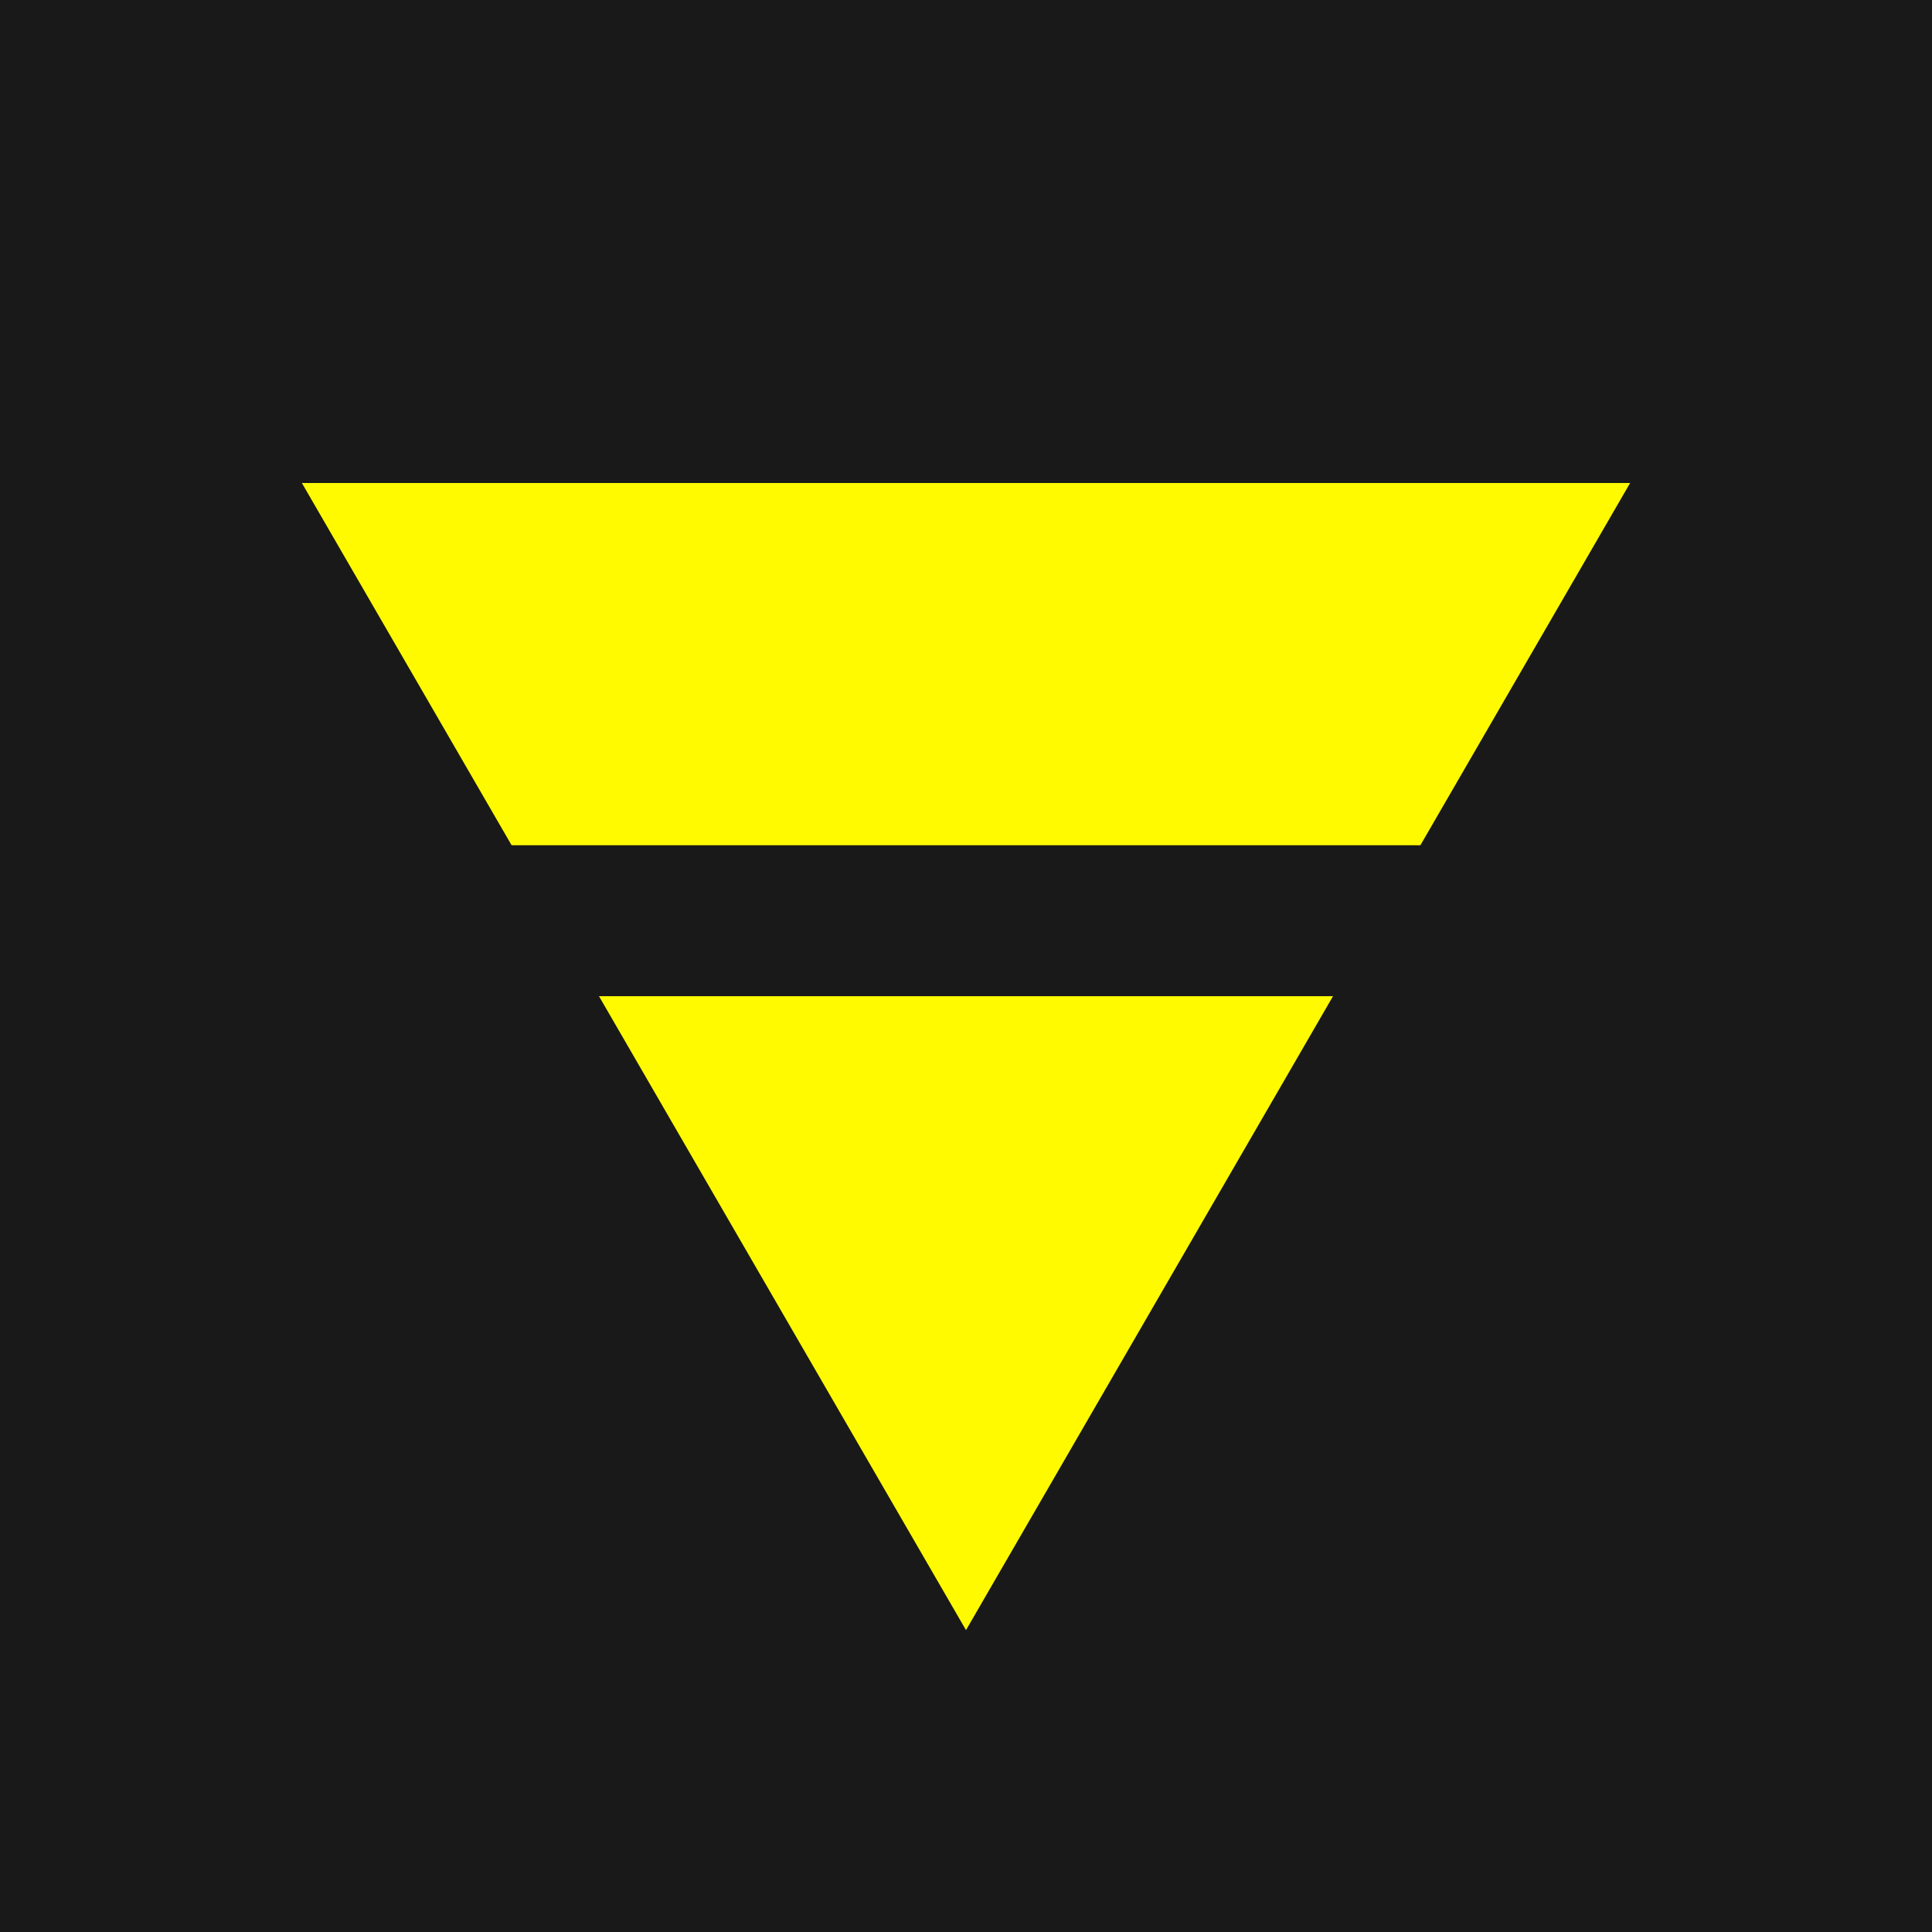
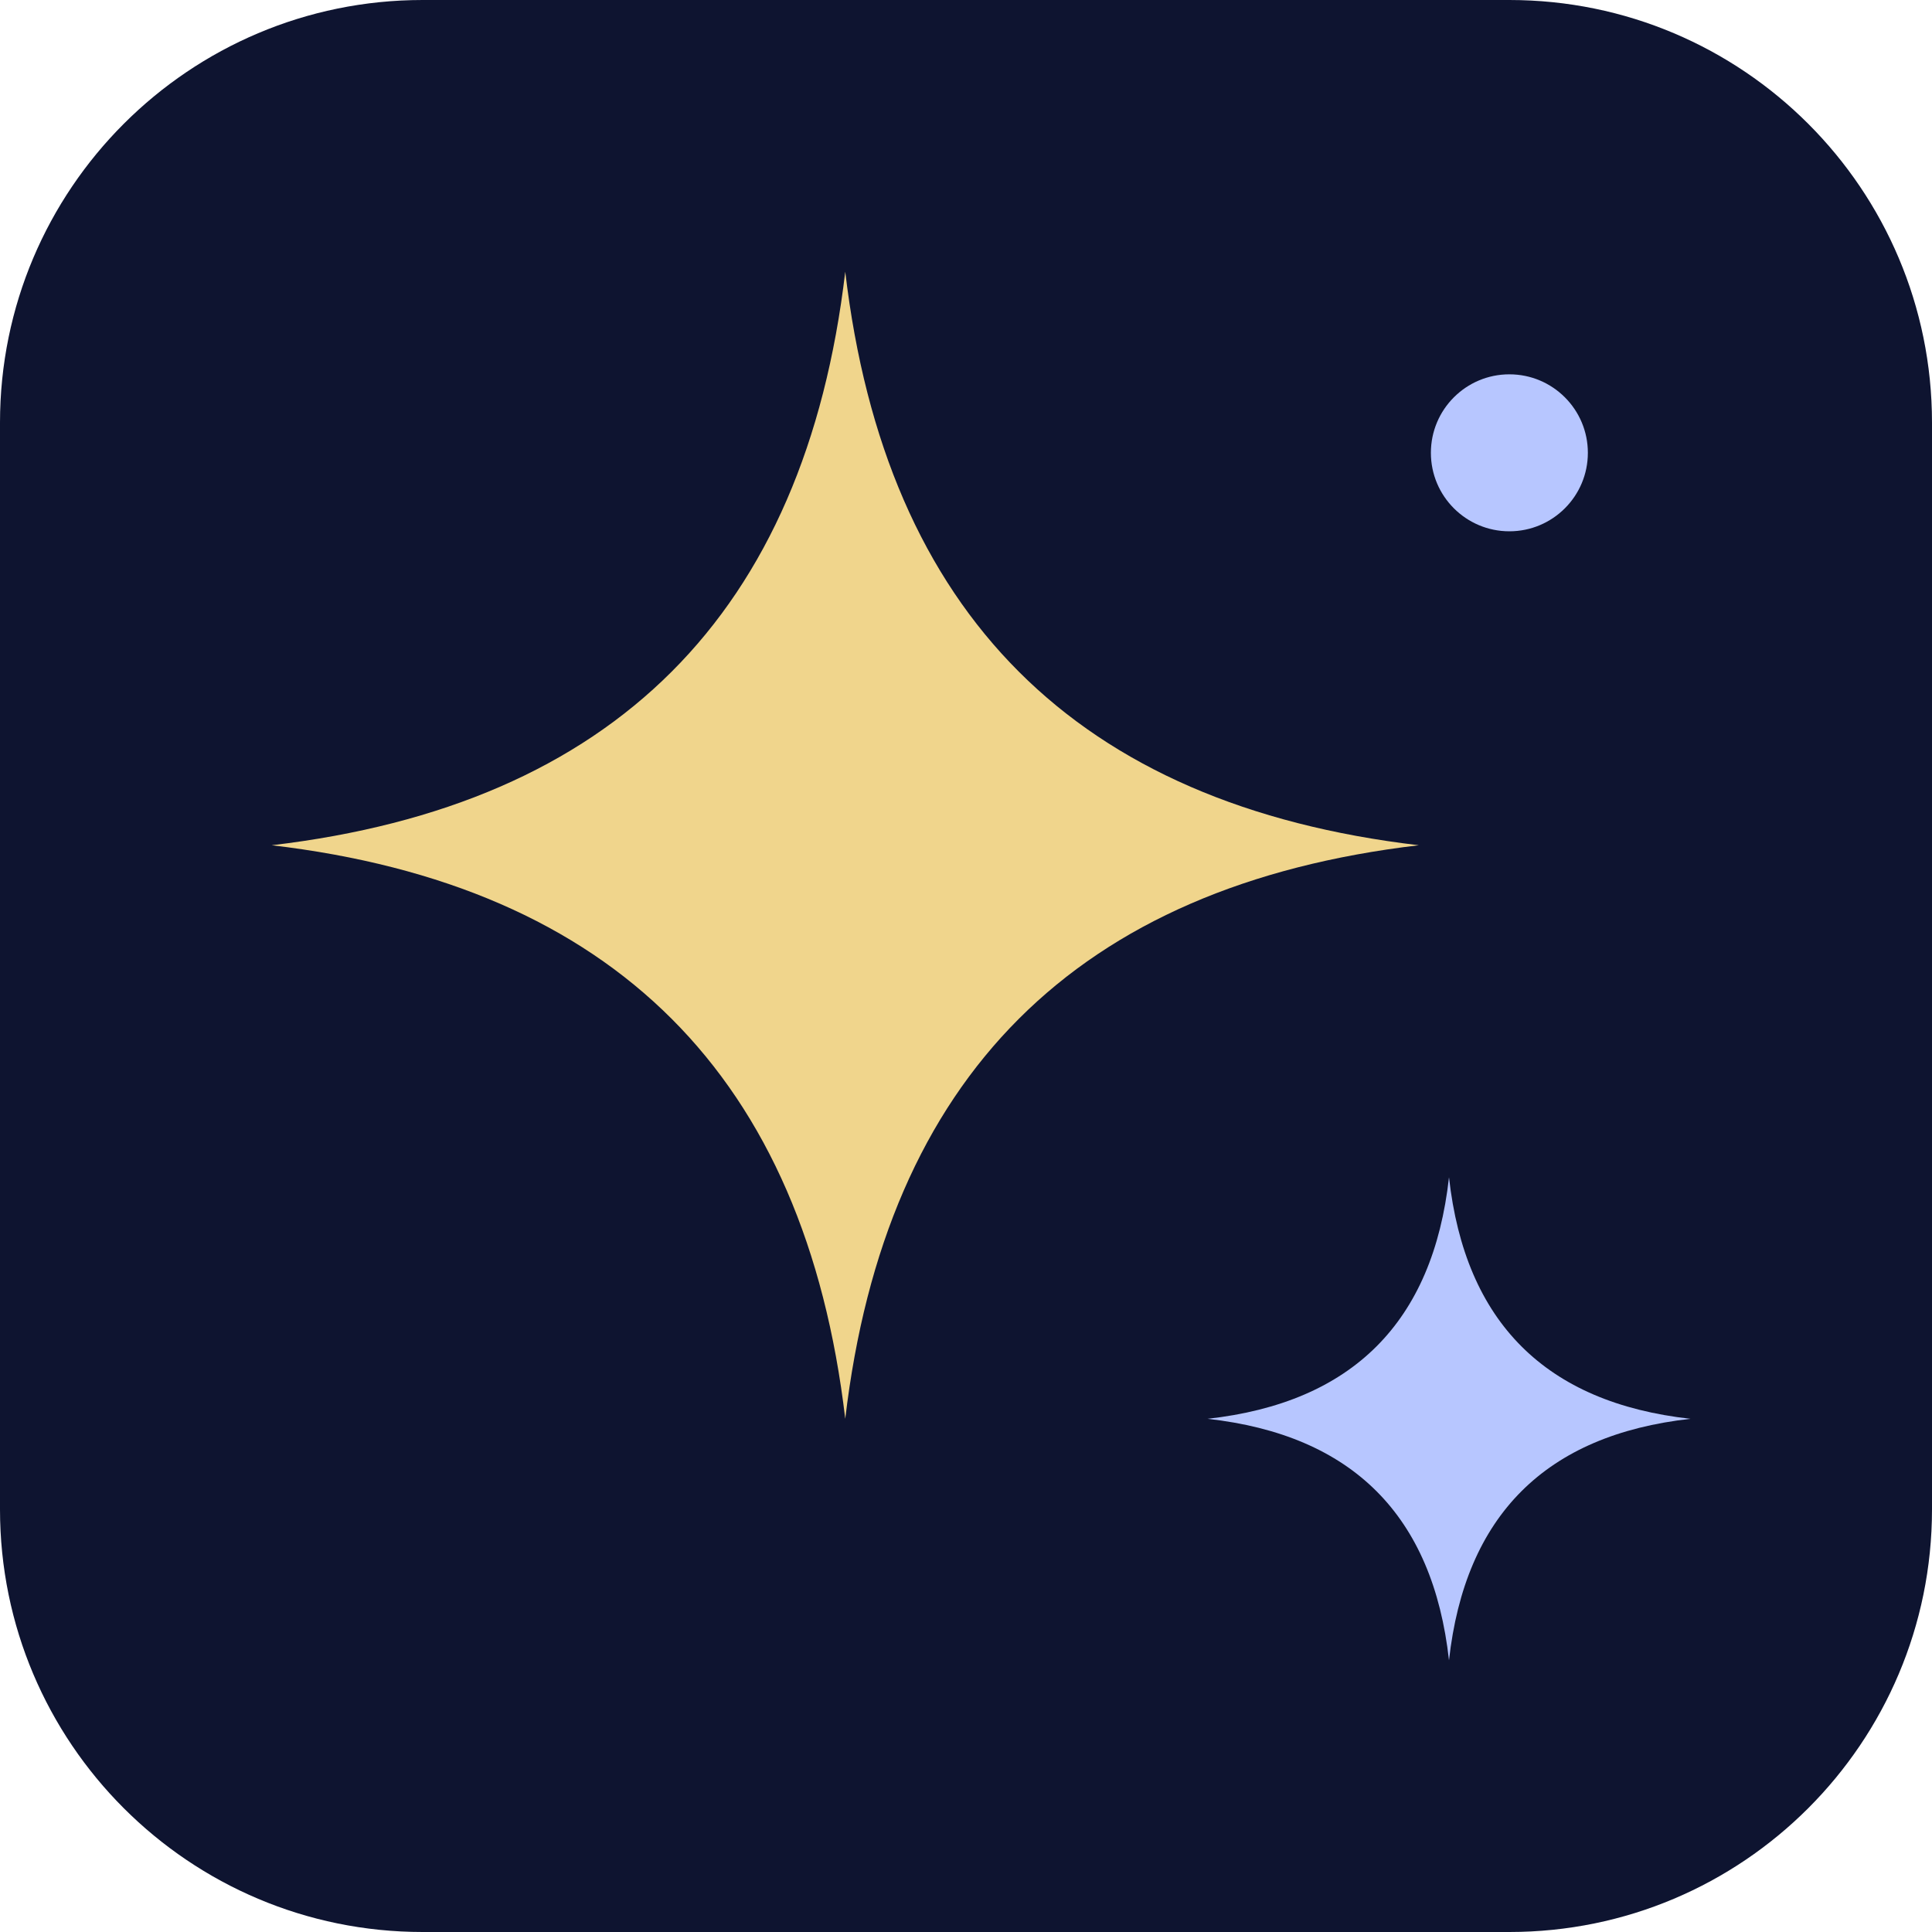
<svg xmlns="http://www.w3.org/2000/svg" viewBox="0 0 32 32">
-   <rect width="32" height="32" fill="#191919" />
-   <path d="M5 8h22L16 27z" fill="#fffa00" />
-   <path d="M5 14h22v2.5H5z" fill="#191919" />
+   <rect width="32" height="32" rx="7" fill="#0e1430" />
+   <path d="M14 4.5Q15 13 23.5 14 15 15 14 23.5 13 15 4.5 14 13 13 14 4.5z" fill="#f0d58c" />
+   <path d="M24 19.5Q24.4 23.1 28 23.5 24.4 23.9 24 27.5 23.6 23.9 20 23.5 23.6 23.1 24 19.5z" fill="#b7c6ff" />
+   <circle cx="25" cy="7.5" r="1.3" fill="#b7c6ff" />
</svg>
